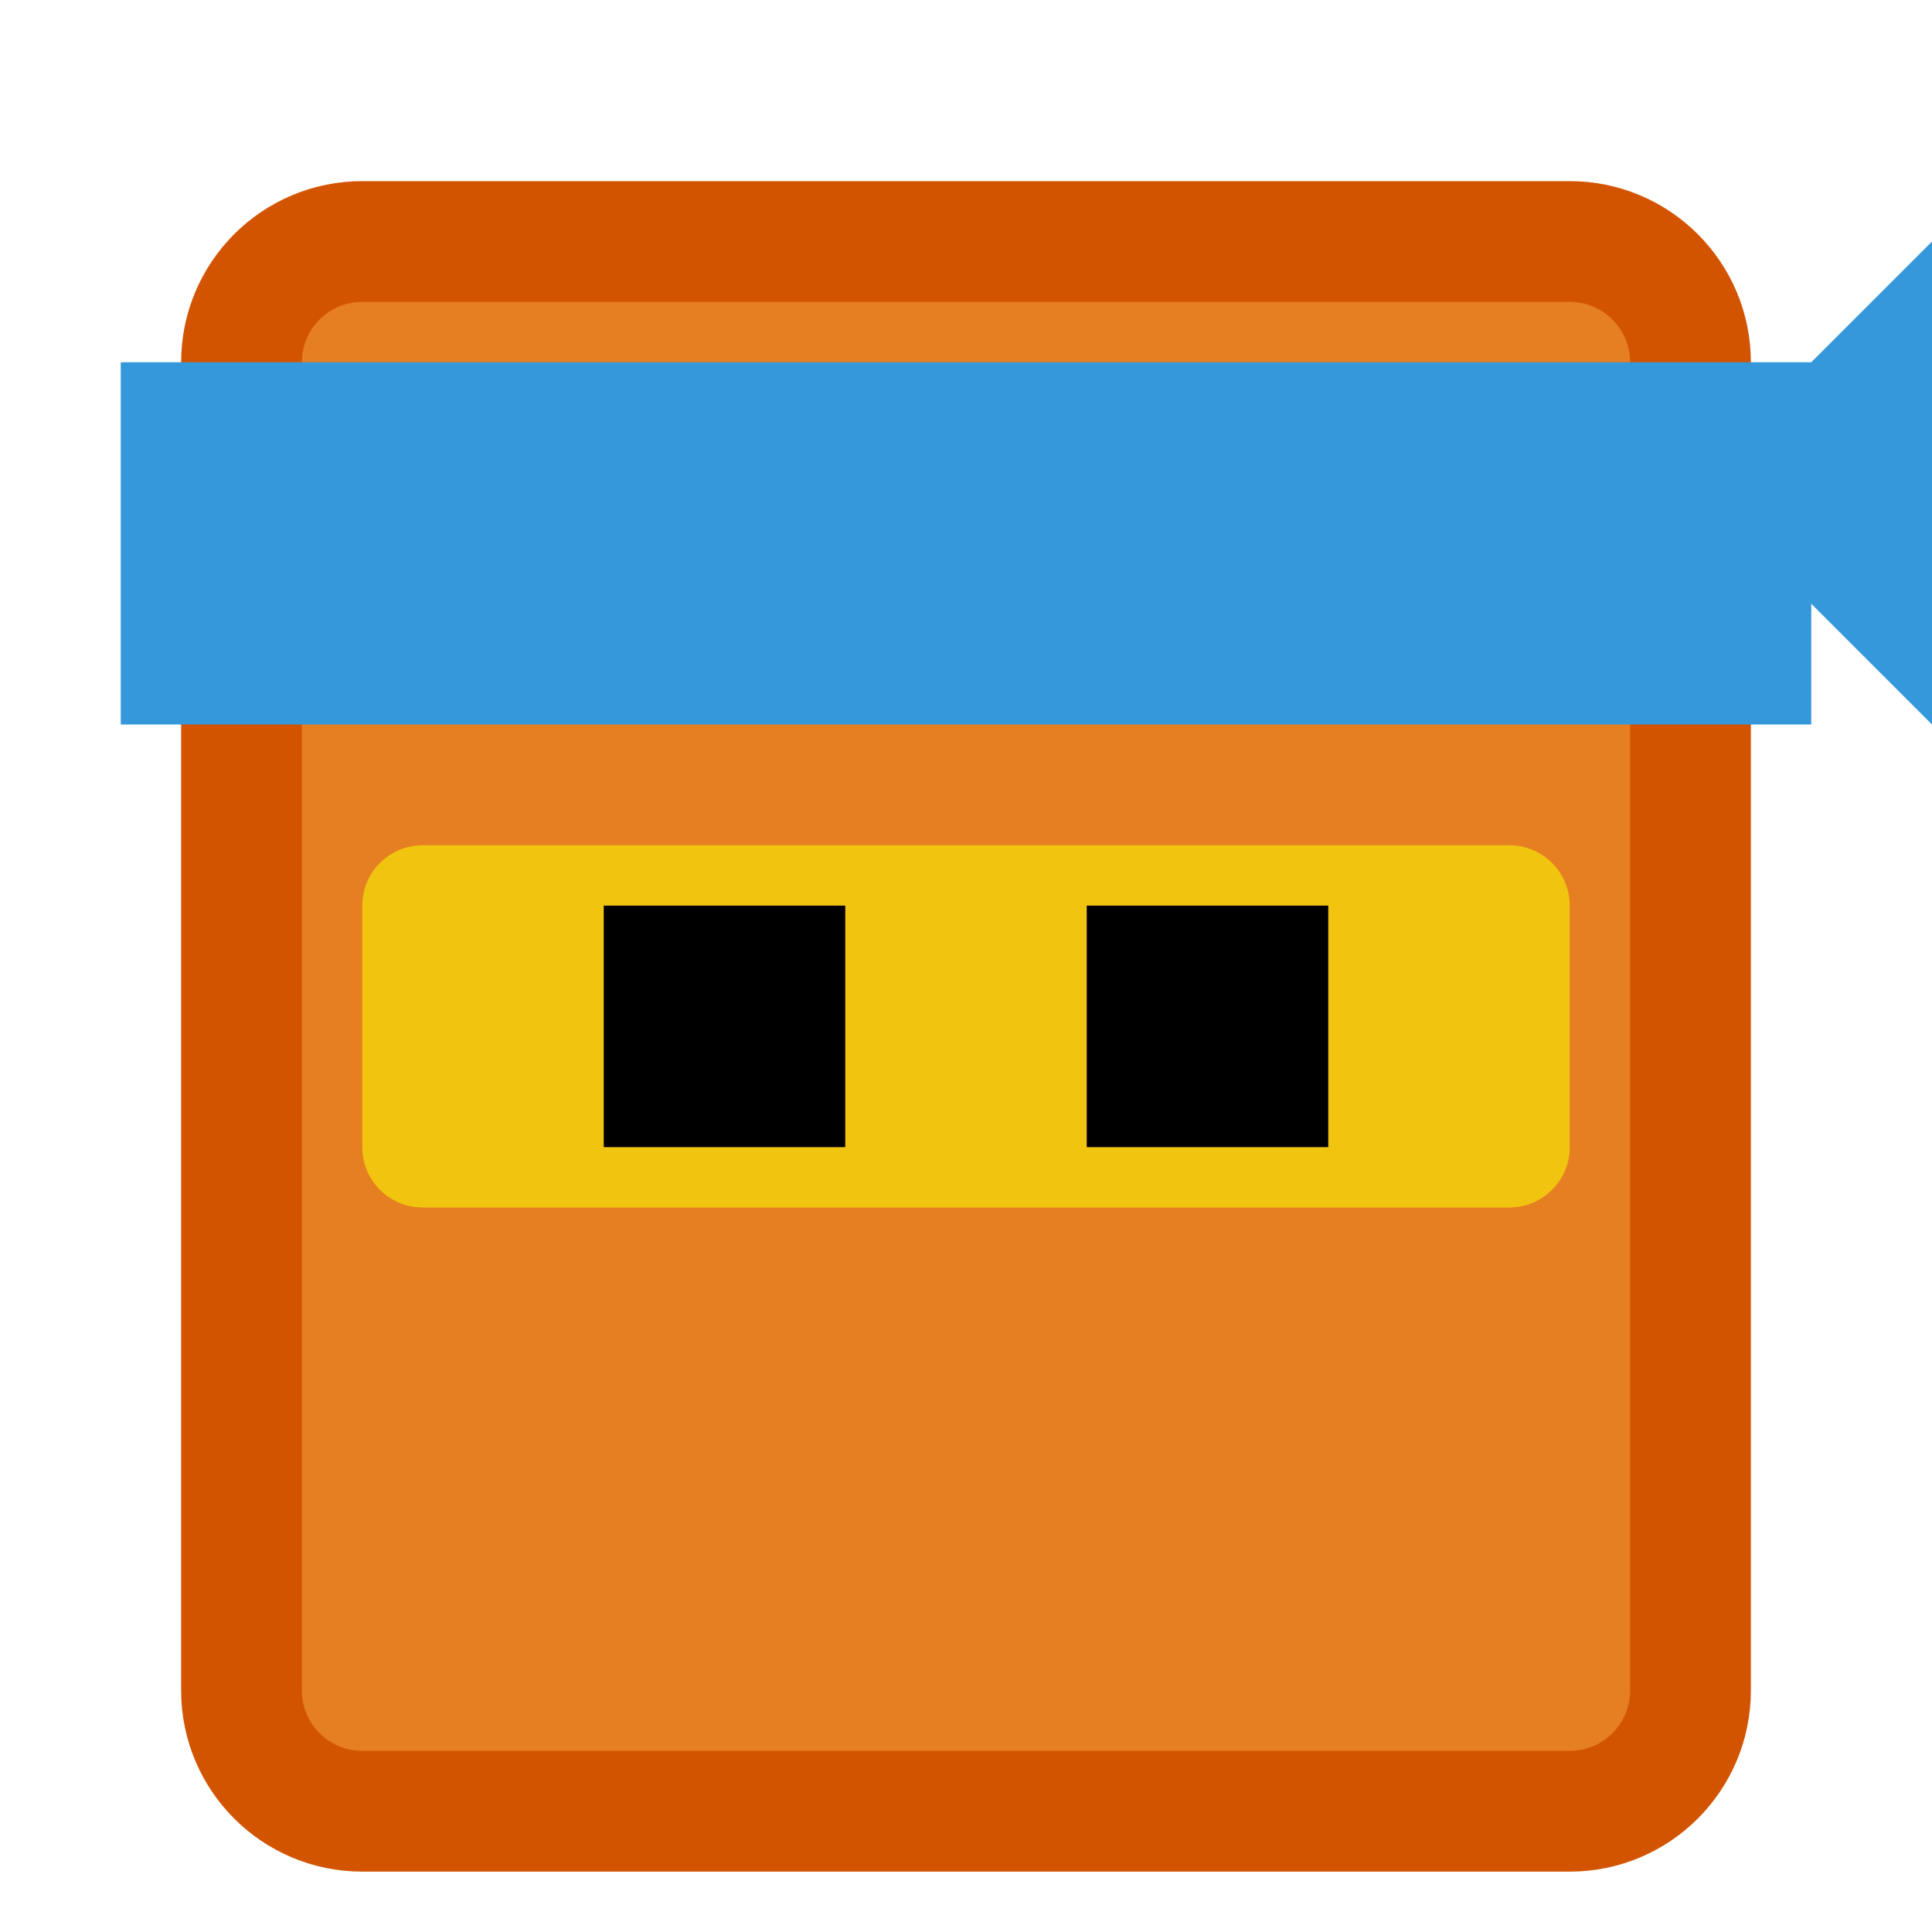
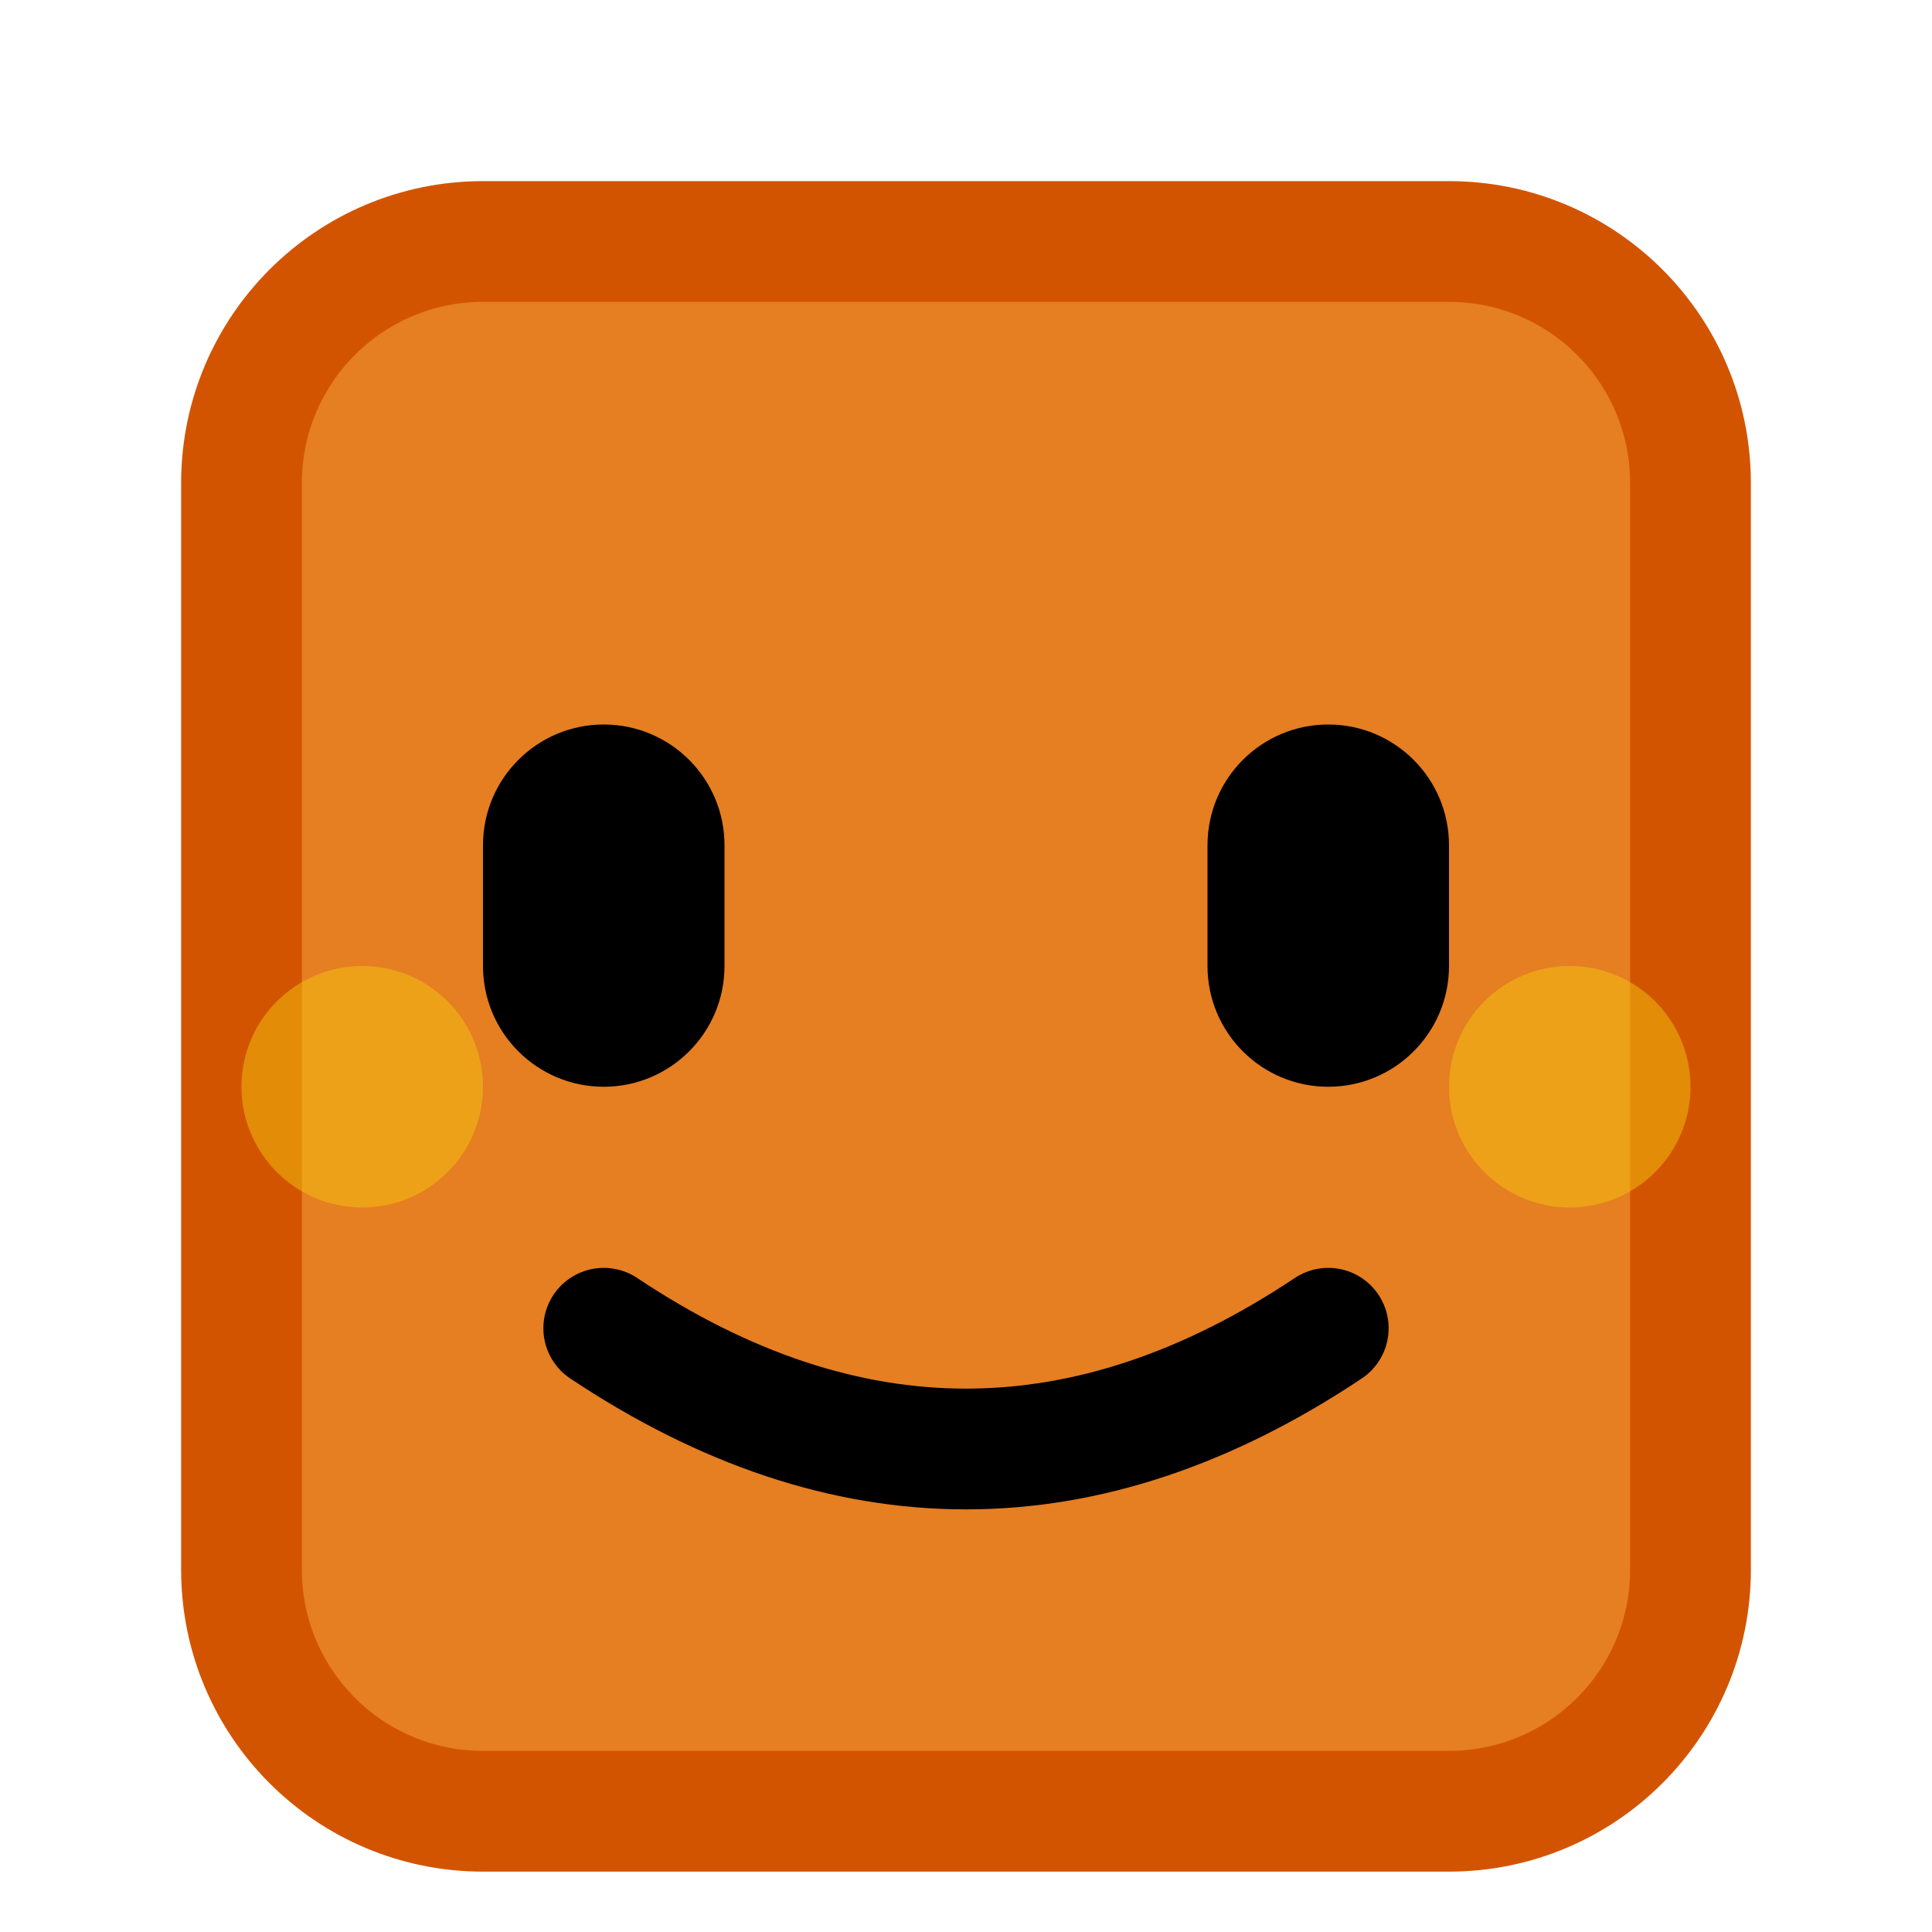
<svg xmlns="http://www.w3.org/2000/svg" width="32" height="32" viewBox="0 0 32 32">
-   <rect x="4" y="4" width="24" height="26" rx="2" fill="#e67e22" stroke="#d35400" stroke-width="2" />
-   <rect x="2" y="6" width="28" height="6" fill="#3498db" />
-   <path d="M28 8 L32 4 L32 12 Z" fill="#3498db" />
-   <rect x="6" y="14" width="20" height="6" rx="1" fill="#f1c40f" />
-   <rect x="10" y="15" width="4" height="4" fill="black" />
-   <rect x="18" y="15" width="4" height="4" fill="black" />
+   <rect x="4" y="4" width="24" height="26" rx="4" fill="#e67e22" stroke="#d35400" stroke-width="2" />
+   <rect x="8" y="12" width="4" height="6" rx="2" fill="black" />
+   <rect x="20" y="12" width="4" height="6" rx="2" fill="black" />
+   <circle cx="6" cy="18" r="2" fill="#f1c40f" opacity="0.5" />
+   <circle cx="26" cy="18" r="2" fill="#f1c40f" opacity="0.5" />
+   <path d="M10 22 Q16 26 22 22" stroke="black" stroke-width="2" fill="none" stroke-linecap="round" />
</svg>
